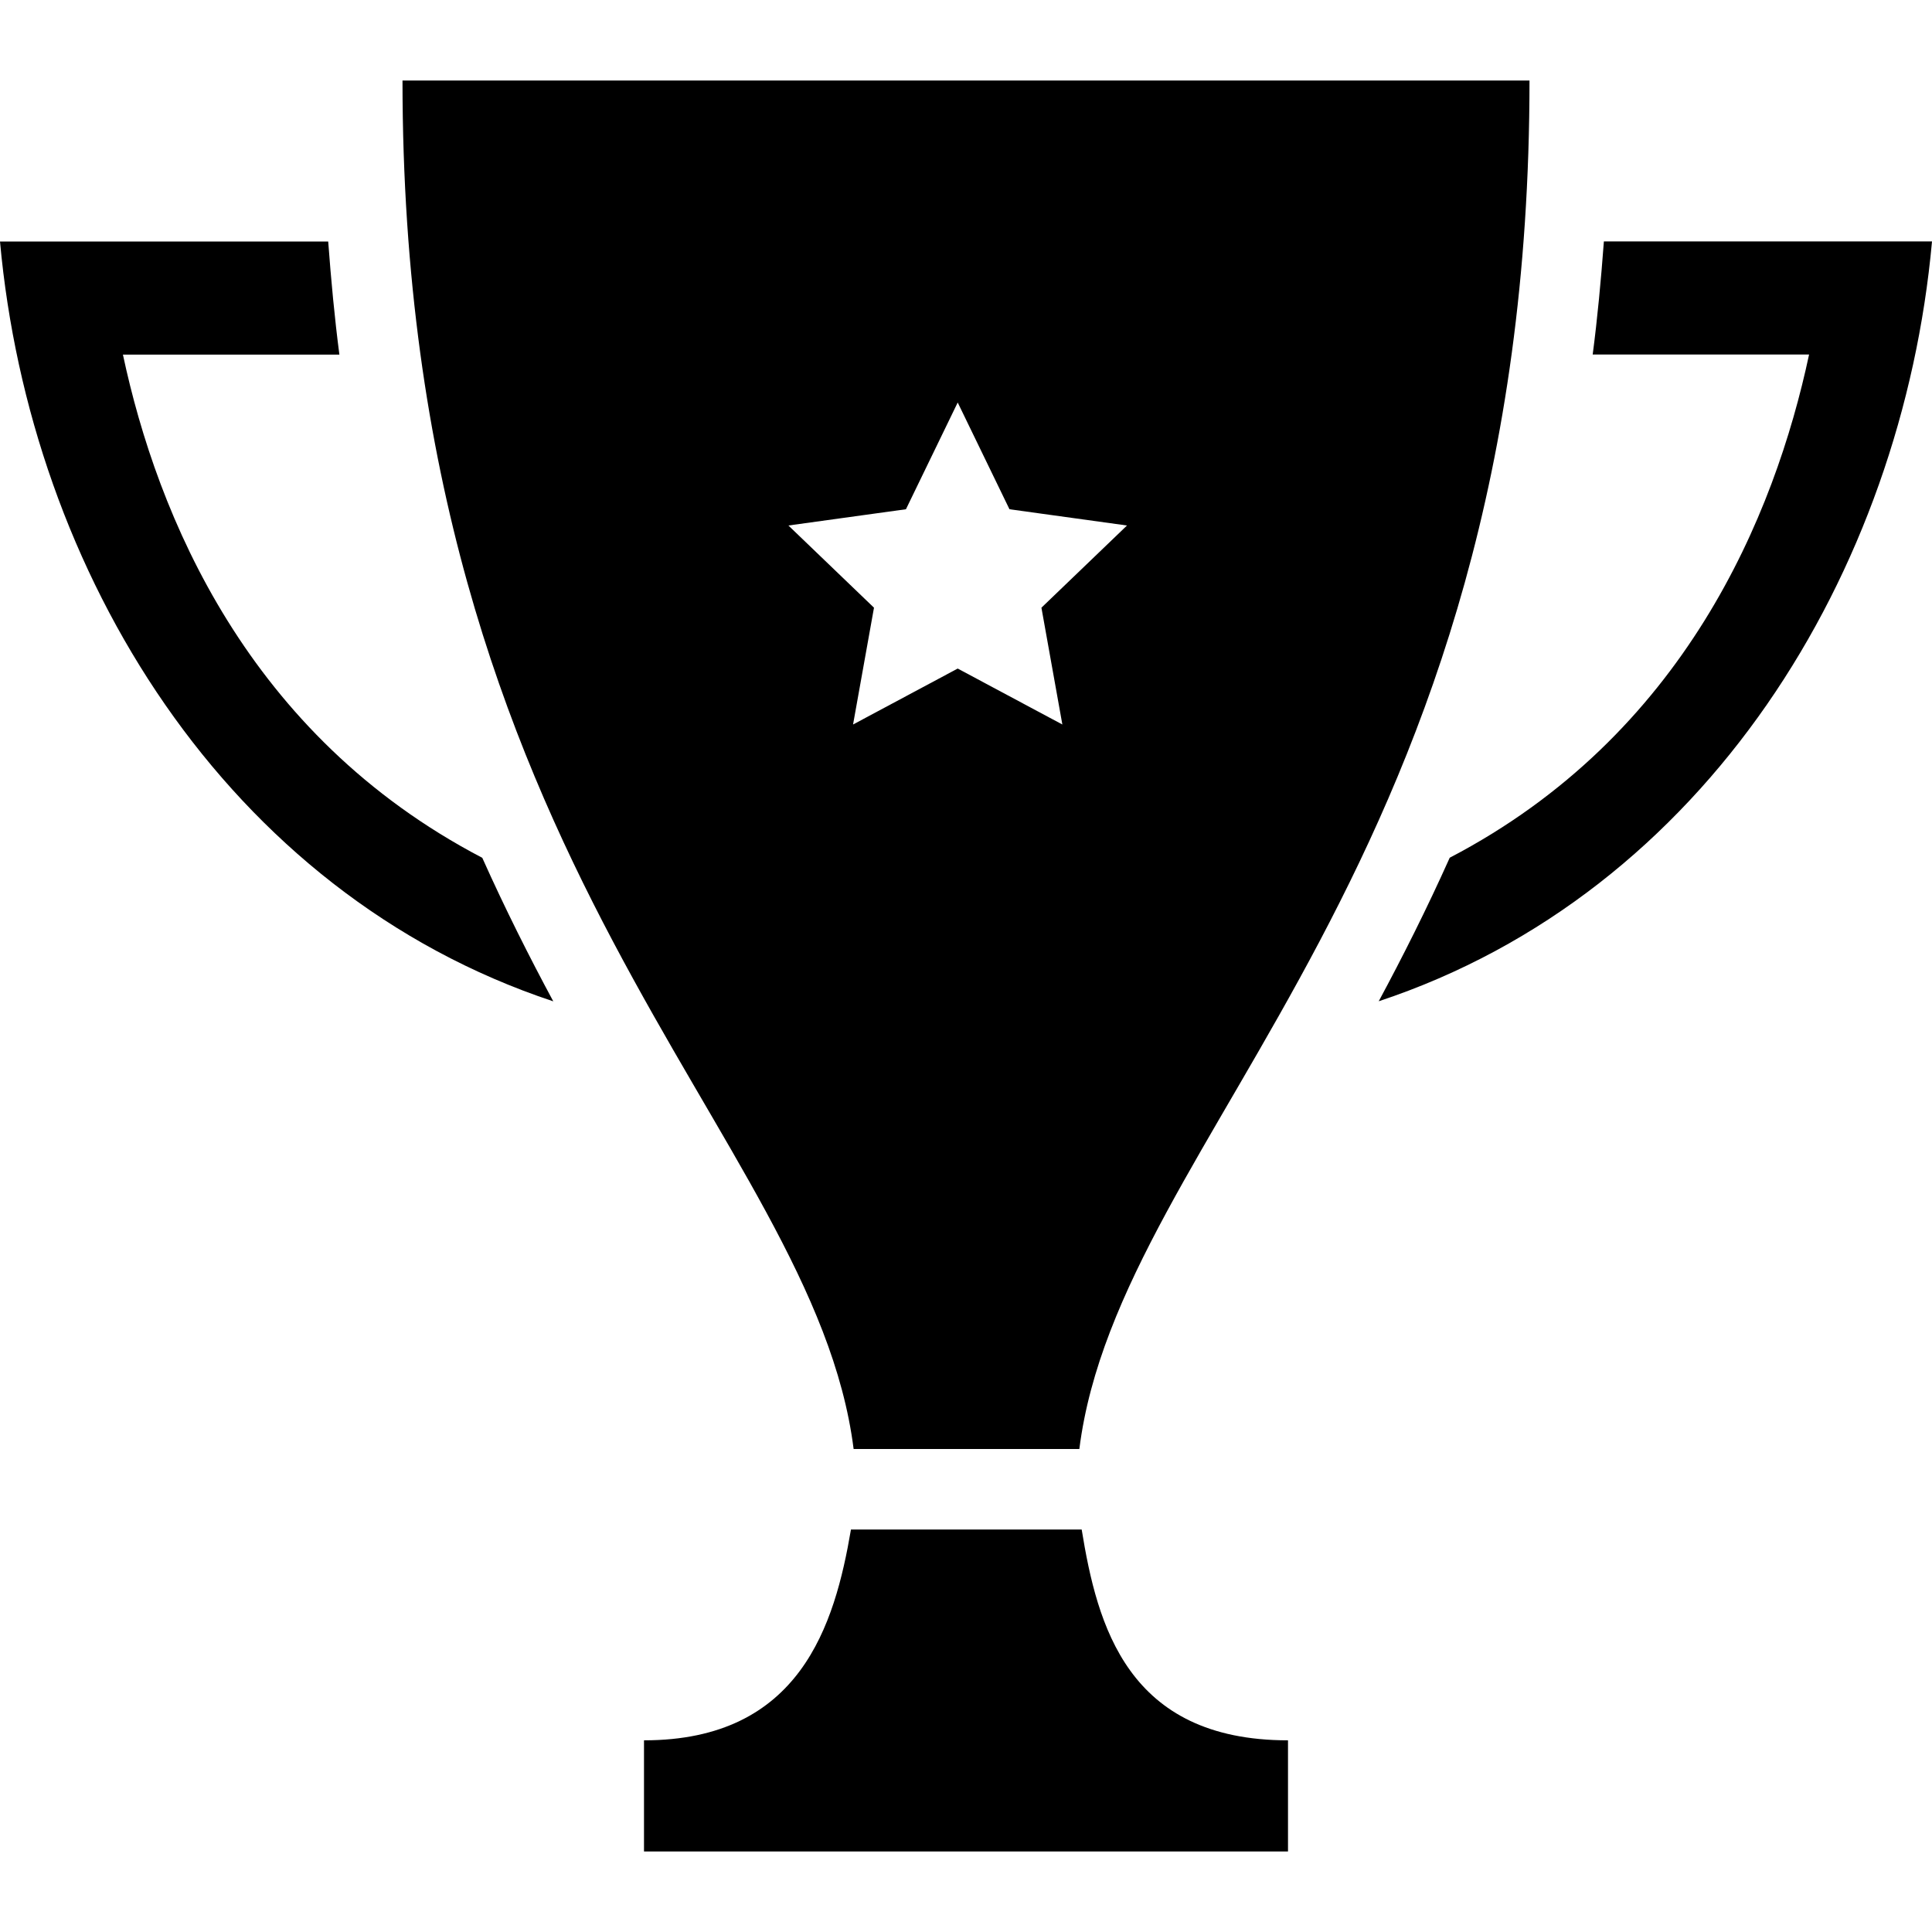
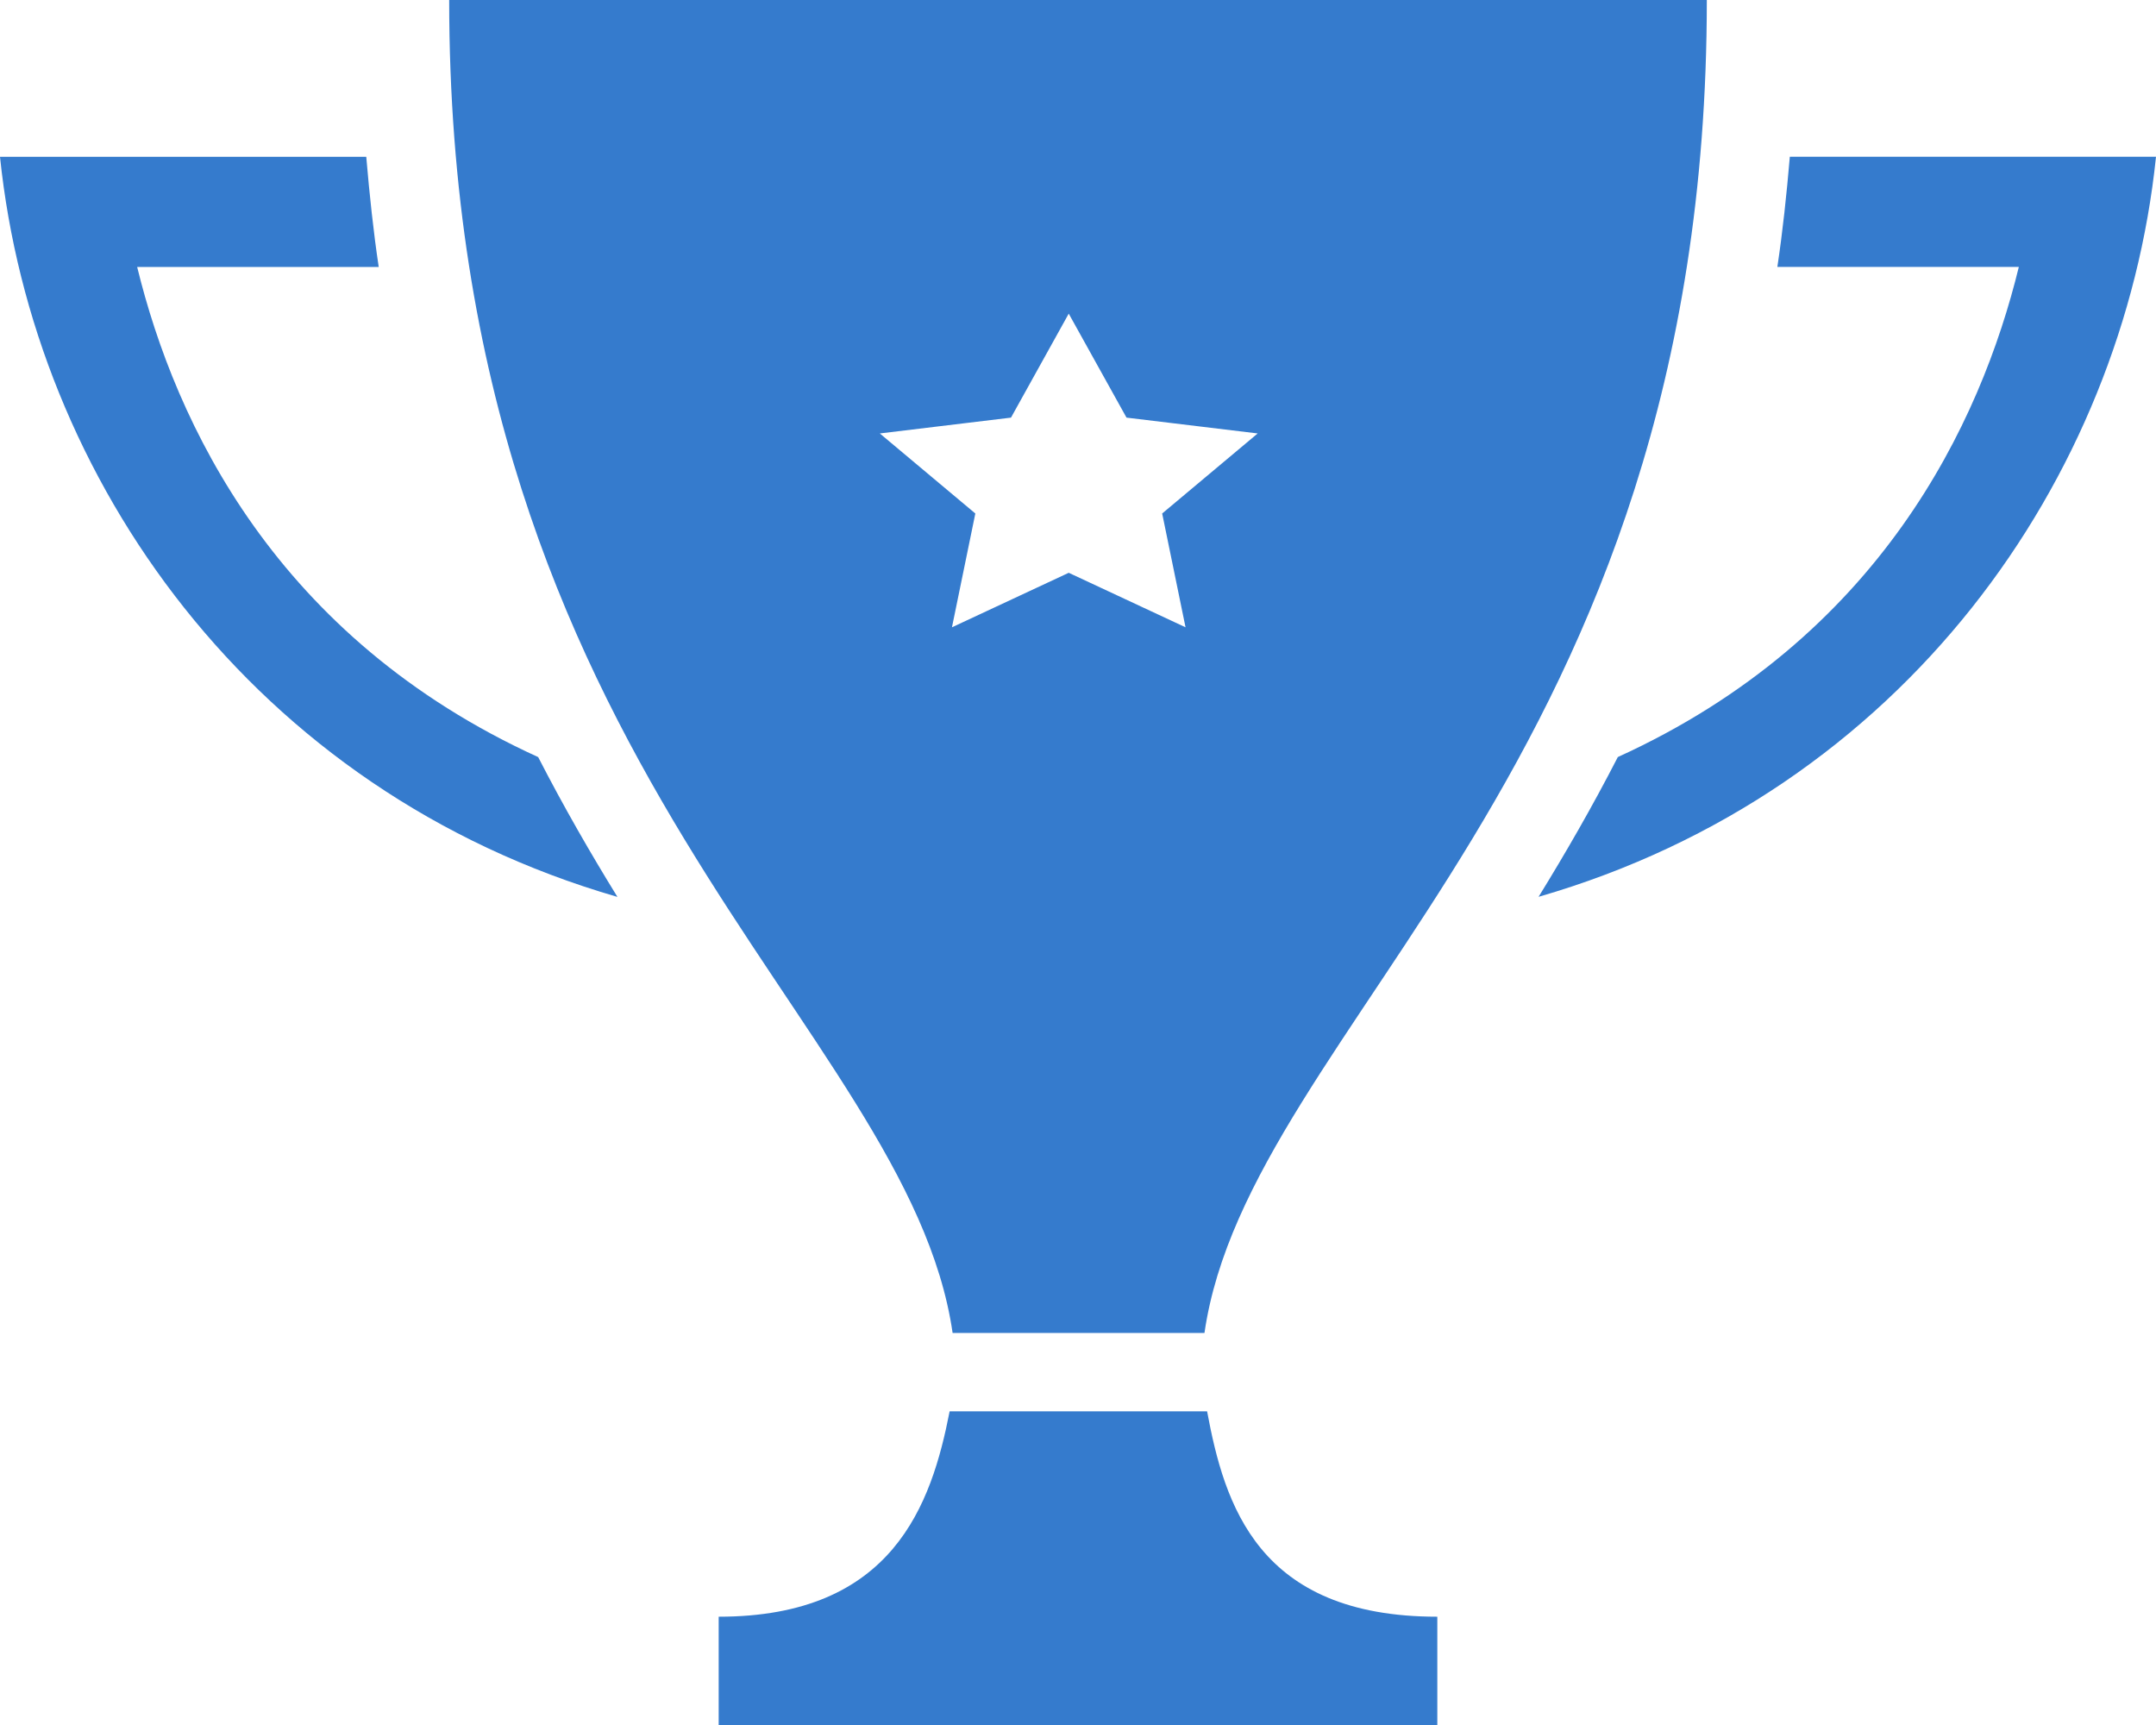
- <svg xmlns="http://www.w3.org/2000/svg" width="24" height="24" viewBox="0 0 24 24">
-   <path d="M13.408 18c.498-3.947 5.592-7.197 5.592-17h-14c0 9.803 5.105 13.053 5.604 17h2.804zm-3.614-11.472l1.46-.202.643-1.326.643 1.326 1.46.202-1.063 1.021.26 1.451-1.3-.695-1.3.695.26-1.451-1.063-1.021zm-3.803 4.128c.286.638.585 1.231.882 1.783-4.065-1.348-6.501-5.334-6.873-9.439h4.077c.036.482.08.955.139 1.405h-2.689c.427 2.001 1.549 4.729 4.464 6.251zm10.009 10.963v1.381h-8v-1.381c1.941 0 2.369-1.433 2.571-2.619h2.866c.193 1.187.565 2.619 2.563 2.619zm8-18.619c-.372 4.105-2.808 8.091-6.873 9.438.297-.552.596-1.145.882-1.783 2.915-1.521 4.037-4.25 4.464-6.251h-2.688c.059-.45.103-.922.139-1.405h4.076z" />
+ <svg xmlns="http://www.w3.org/2000/svg" width="50" height="40" viewBox="0 0 50 40" fill="none">
+   <path d="M27.933 30.909C28.971 23.733 39.583 17.824 39.583 0H10.417C10.417 17.824 21.052 23.733 22.092 30.909H27.933ZM20.404 10.051L23.446 9.684L24.785 7.273L26.125 9.684L29.167 10.051L26.952 11.907L27.494 14.546L24.785 13.282L22.077 14.546L22.619 11.907L20.404 10.051ZM12.481 17.556C13.077 18.716 13.7 19.794 14.319 20.798C5.85 18.347 0.775 11.1 0 3.636H8.494C8.569 4.513 8.66 5.373 8.783 6.191H3.181C4.071 9.829 6.408 14.789 12.481 17.556ZM33.333 37.489V40H16.667V37.489C20.71 37.489 21.602 34.884 22.023 32.727H27.994C28.396 34.886 29.171 37.489 33.333 37.489ZM50 3.636C49.225 11.1 44.15 18.347 35.681 20.796C36.3 19.793 36.923 18.715 37.519 17.555C43.592 14.789 45.929 9.827 46.819 6.189H41.219C41.342 5.371 41.433 4.513 41.508 3.635H50V3.636Z" fill="#357BCD" />
</svg>
